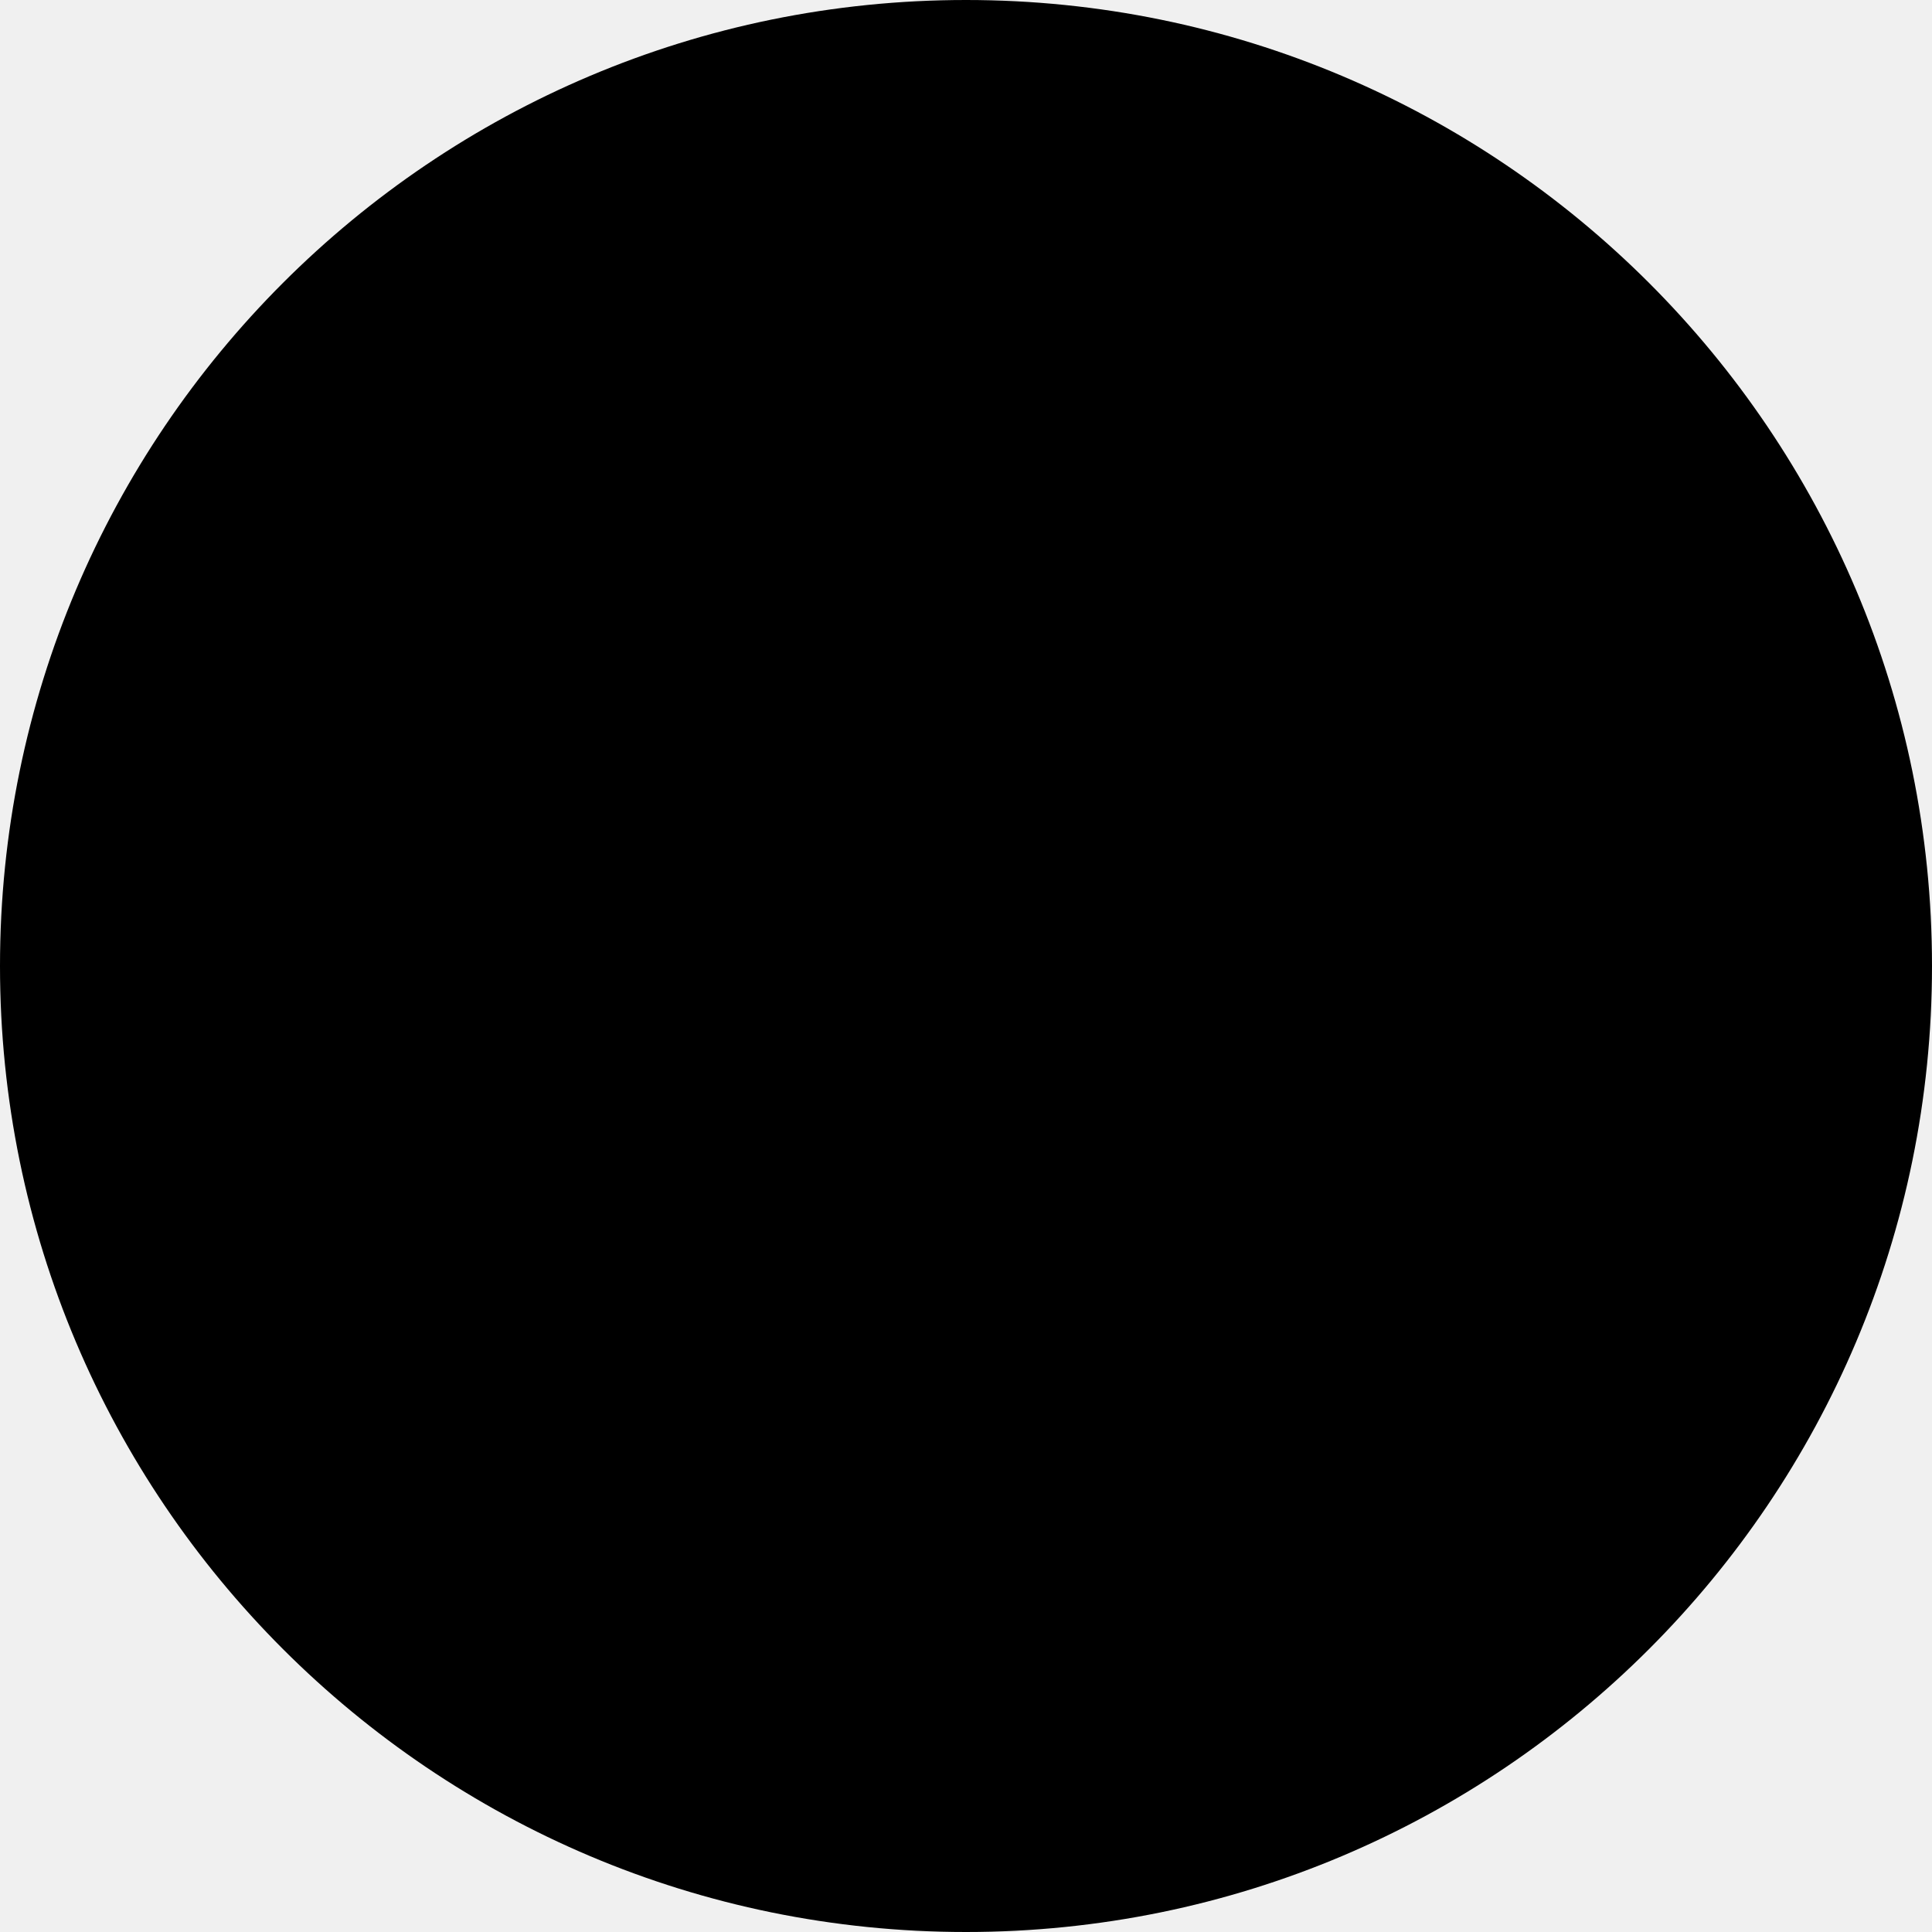
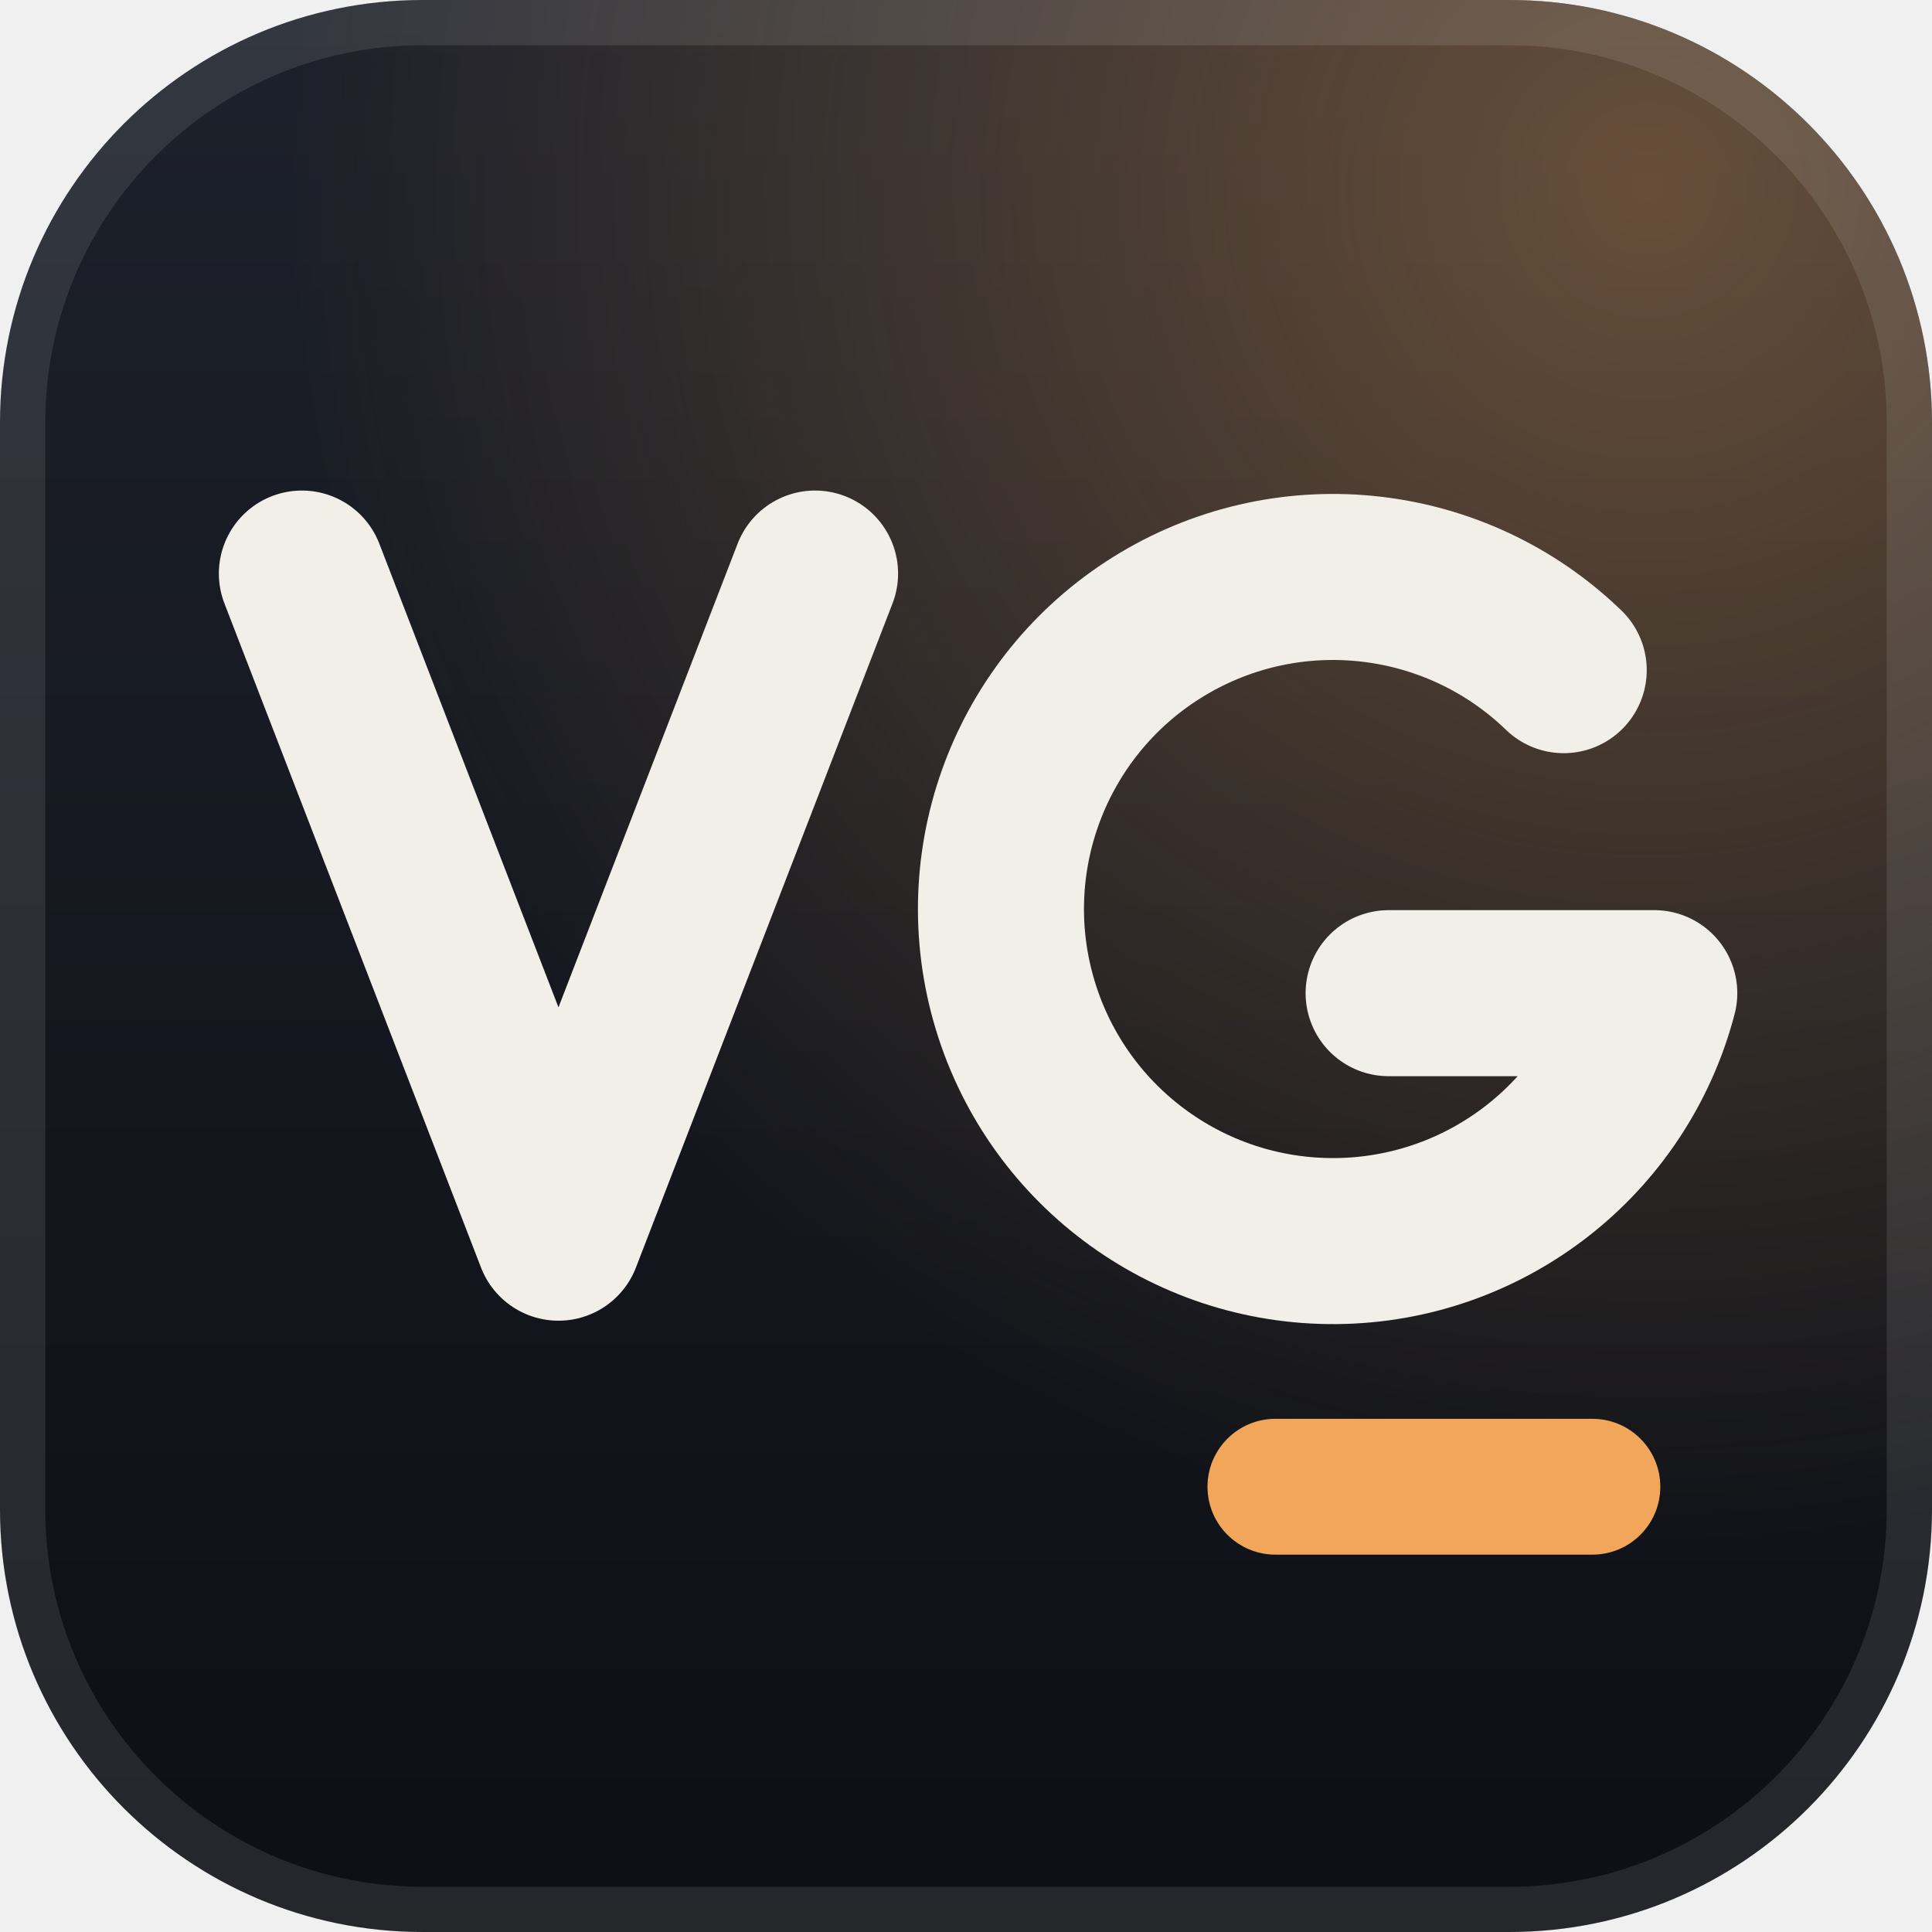
- <svg xmlns="http://www.w3.org/2000/svg" viewBox="0 0 48 48">
-   <style>
-     @media (prefers-color-scheme: light) {
-       .bg   { fill: #111111; }
-       .text { fill: #ffffff; }
-     }
-     @media (prefers-color-scheme: dark) {
-       .bg   { fill: #ffffff; }
-       .text { fill: #111111; }
-     }
-   </style>
-   <circle class="bg" cx="24" cy="24" r="24" />
-   <text class="text" x="24" y="40" font-family="Georgia, serif" font-size="40" font-weight="700" text-anchor="middle" letter-spacing="-1">V</text>
+ <svg xmlns="http://www.w3.org/2000/svg" viewBox="0 0 64 64">
+   <defs>
+     <linearGradient id="tile" x1="0" y1="0" x2="0" y2="1">
+       <stop offset="0" stop-color="#1d212b" />
+       <stop offset="1" stop-color="#0d0f14" />
+     </linearGradient>
+     <radialGradient id="glow" cx="0.85" cy="0.1" r="0.7">
+       <stop offset="0" stop-color="#f2a65a" stop-opacity="0.35" />
+       <stop offset="1" stop-color="#f2a65a" stop-opacity="0" />
+     </radialGradient>
+   </defs>
+   <rect width="64" height="64" rx="14" fill="url(#tile)" />
+   <rect width="64" height="64" rx="14" fill="url(#glow)" />
+   <rect x="0.75" y="0.75" width="62.5" height="62.5" rx="13.25" fill="none" stroke="#ffffff" stroke-opacity="0.1" stroke-width="1.5" />
+   <g fill="none" stroke="#f2efe9" stroke-width="5.5" stroke-linecap="round" stroke-linejoin="round">
+     <path d="M10 19 L18.5 41 L27 19" />
+     <path d="M51.8 22.2 A11 11 0 1 0 54.8 32.9 H46" />
+   </g>
+   <rect x="40" y="47" width="15" height="4.5" rx="2.25" fill="#f2a65a" />
</svg>
